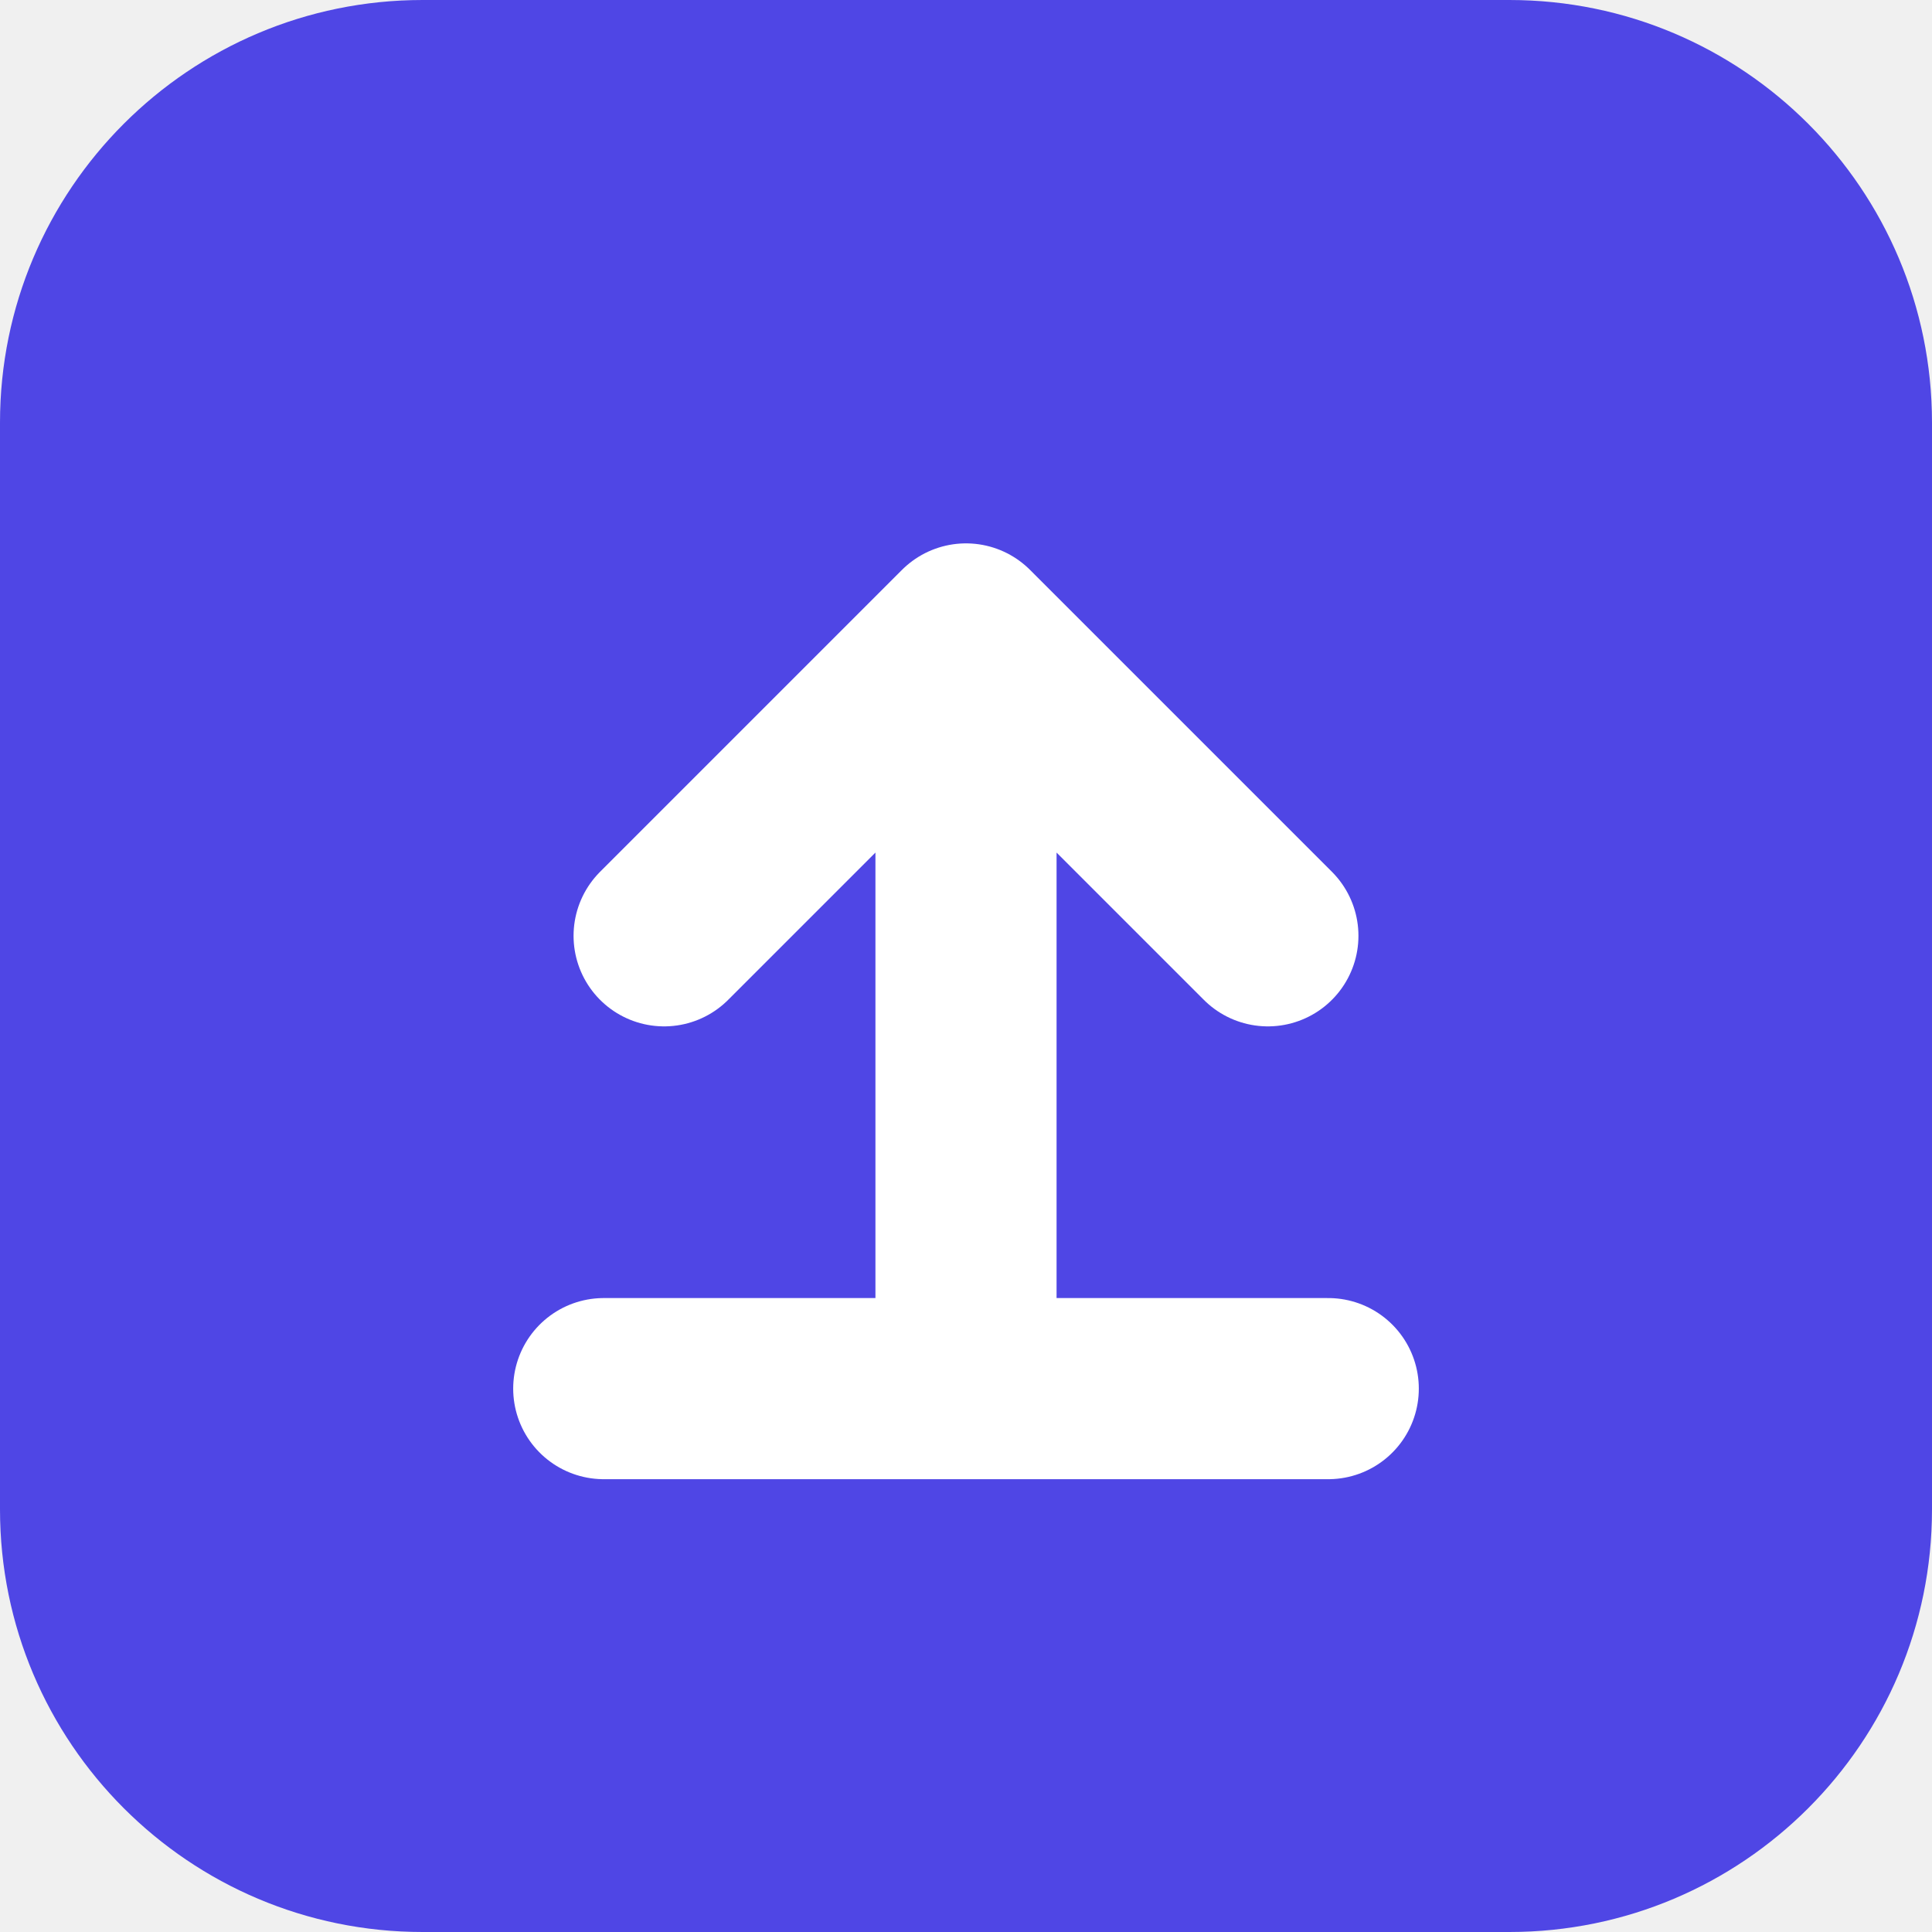
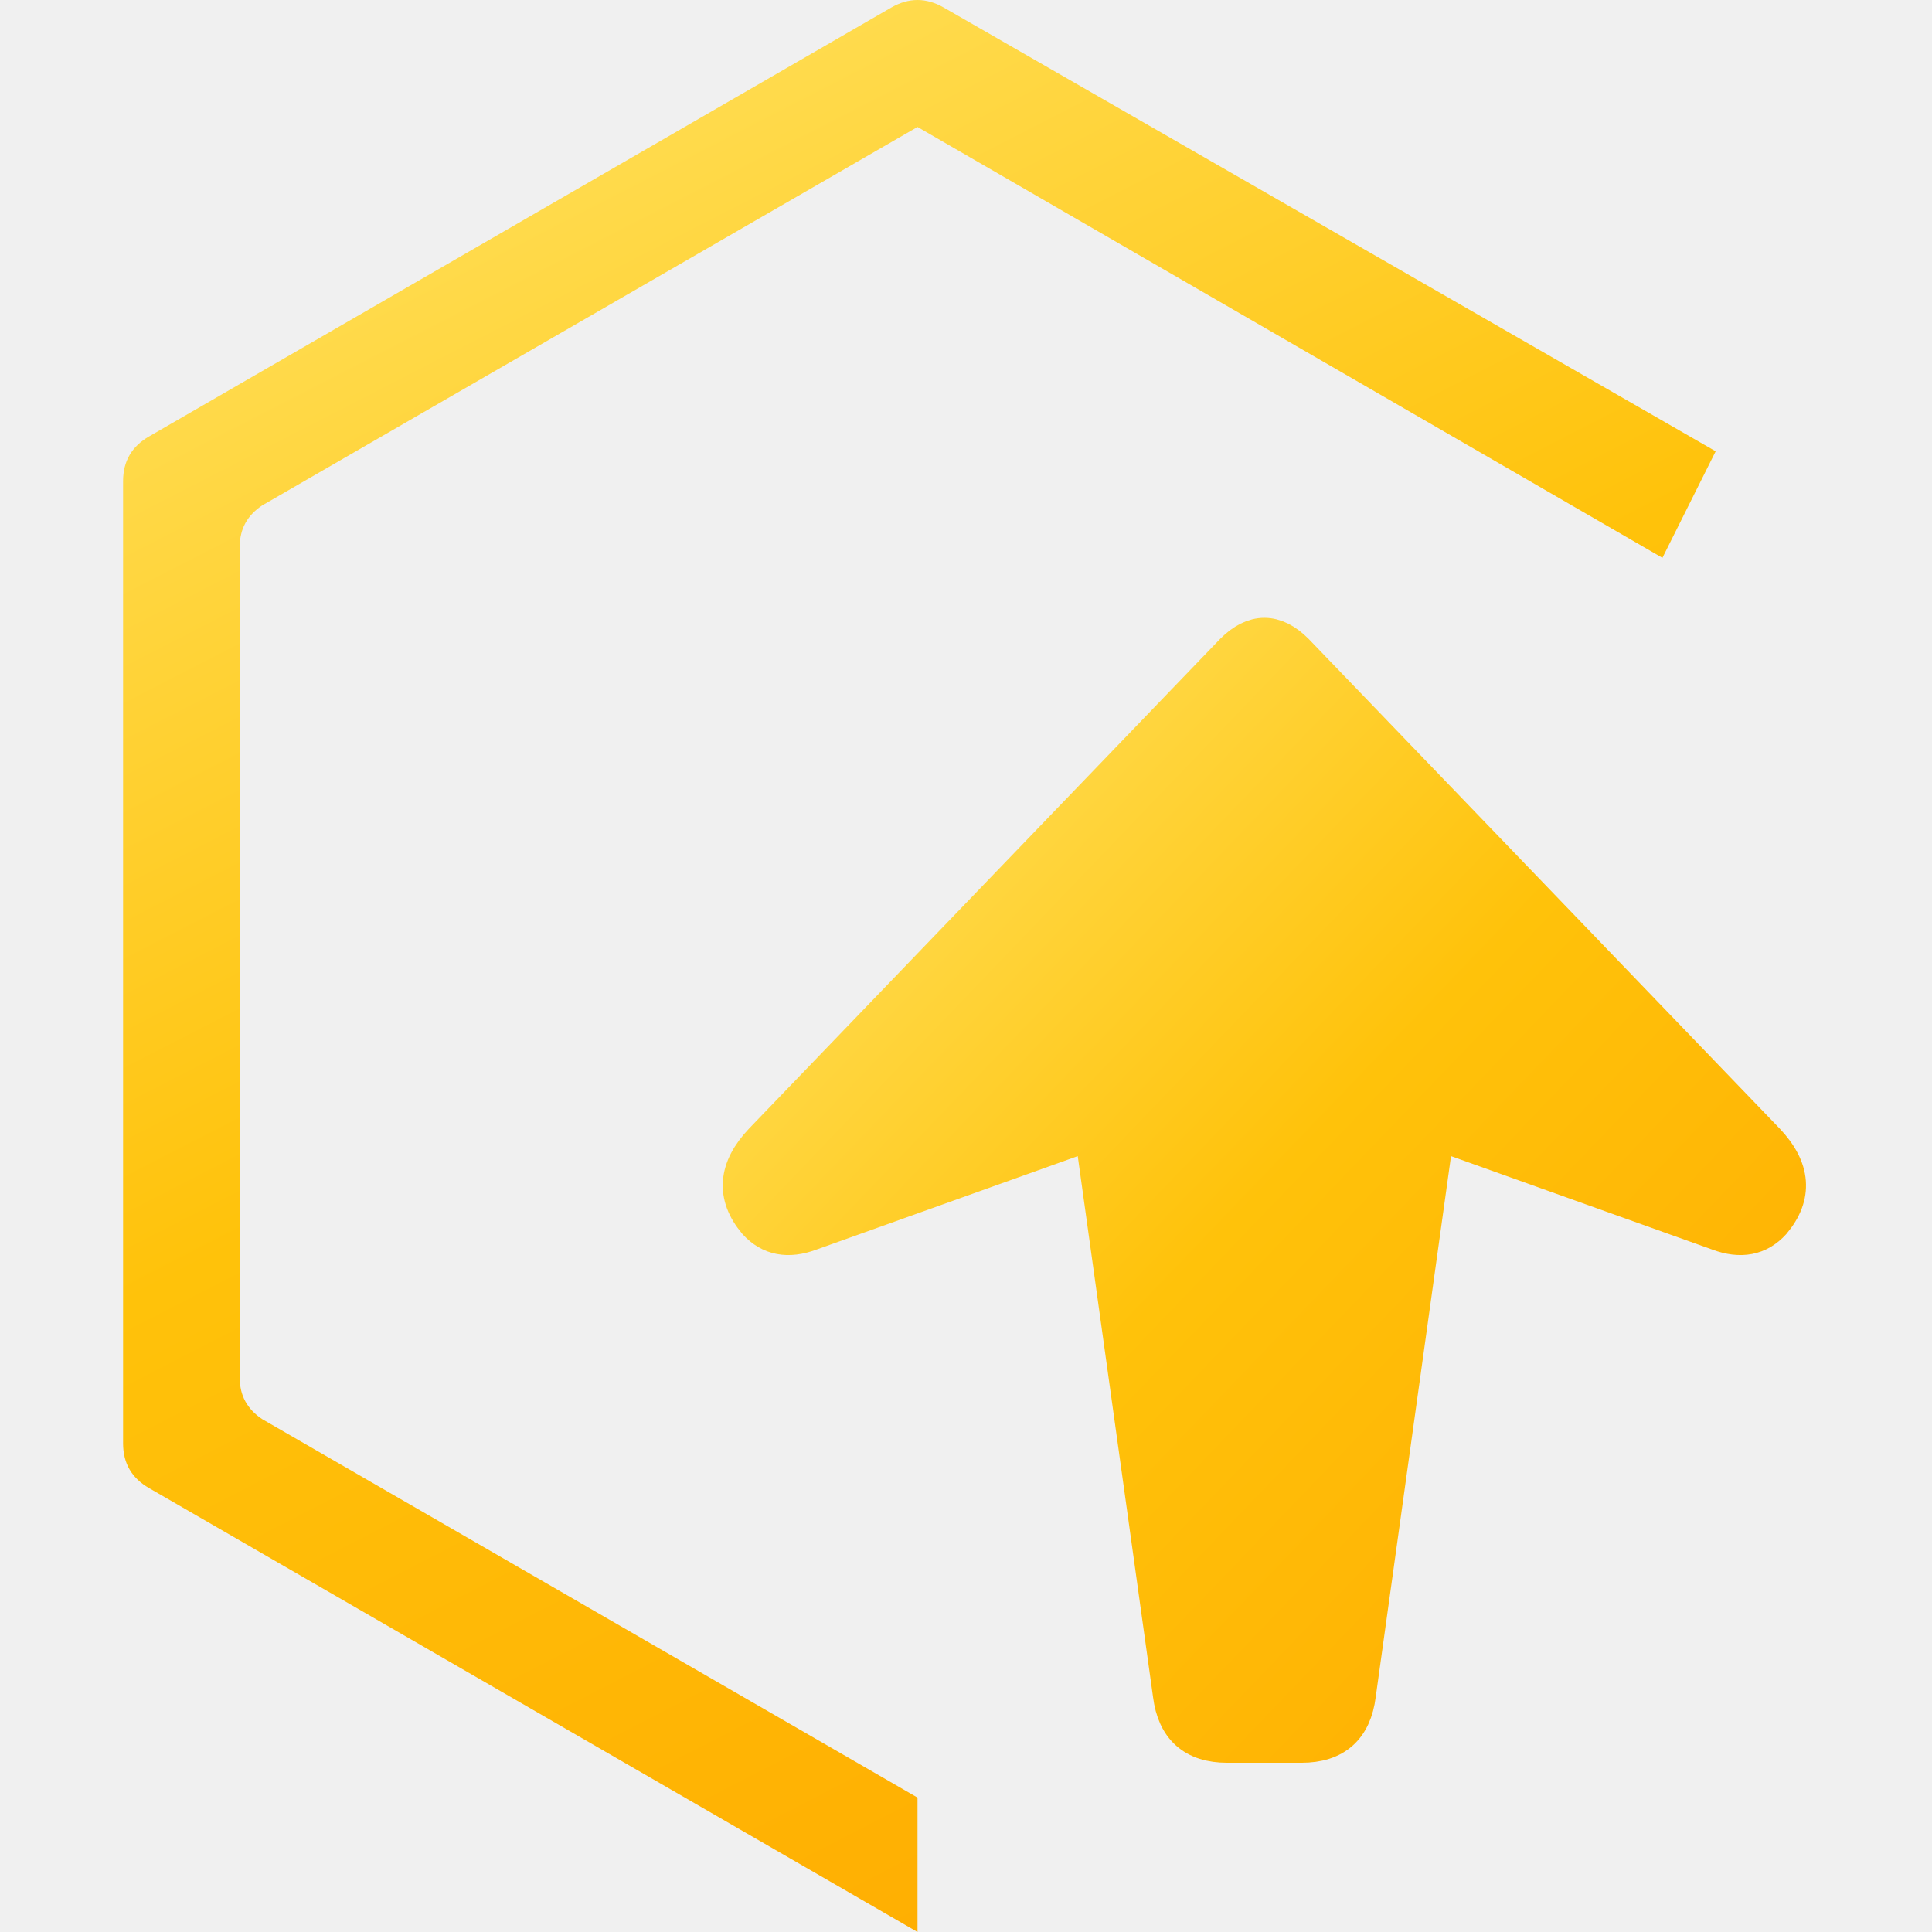
- <svg xmlns="http://www.w3.org/2000/svg" viewBox="0 0 64 64">
-   <rect width="64" height="64" rx="14" fill="#4f46e5" />
-   <path d="M32 44V22M22 31l10-10 10 10M20 46h24" fill="none" stroke="#fff" stroke-width="6" stroke-linecap="round" stroke-linejoin="round" />
+ <svg xmlns="http://www.w3.org/2000/svg" preserveAspectRatio="xMidYMax meet" width="512" height="512" viewBox="414 365 452 518">
+   <defs>
+     <linearGradient id="g0" gradientUnits="userSpaceOnUse" x1="811.486" y1="1003.236" x2="446.730" y2="228.192">
+       <stop offset="0.0" stop-color="#FFAA00" />
+       <stop offset="0.333" stop-color="#FFC20A" />
+       <stop offset="0.667" stop-color="#FFD32A" />
+       <stop offset="1.0" stop-color="#FFE66B" />
+     </linearGradient>
+     <linearGradient id="g1" gradientUnits="userSpaceOnUse" x1="877.827" y1="729.958" x2="837.173" y2="468.042">
+       <stop offset="0.0" stop-color="#FFAA00" />
+       <stop offset="0.333" stop-color="#FFC20A" />
+       <stop offset="0.667" stop-color="#FFD32A" />
+       <stop offset="1.0" stop-color="#FFE66B" />
+     </linearGradient>
+     <linearGradient id="g2" gradientUnits="userSpaceOnUse" x1="485.681" y1="732.616" x2="455.558" y2="472.624">
+       <stop offset="0.0" stop-color="#FFAA00" />
+       <stop offset="0.333" stop-color="#FFC20A" />
+       <stop offset="0.667" stop-color="#FFD32A" />
+       <stop offset="1.0" stop-color="#FFE66B" />
+     </linearGradient>
+     <linearGradient id="g3" gradientUnits="userSpaceOnUse" x1="719.473" y1="787.223" x2="670.219" y2="533.690">
+       <stop offset="0.0" stop-color="#FFAA00" />
+       <stop offset="0.333" stop-color="#FFC20A" />
+       <stop offset="0.667" stop-color="#FFD32A" />
+       <stop offset="1.0" stop-color="#FFE66B" />
+     </linearGradient>
+     <mask id="cube-face-cutout" maskUnits="userSpaceOnUse" x="620" y="475" width="230" height="420">
+       <rect x="620" y="475" width="230" height="420" fill="#ffffff" />
+       <g fill="#000000" transform="matrix(0.407619 -0.236419 0 0.4927798 478.6267 526.0475)">
+         <g>
+           <g id="icon-face">
+             <g>
+               <path d="M612 362 Q627 347 642 362 L870 599 Q889 619 873 638 Q863 649 847 643 L710 594 L672 867 Q669 891 645 891 H609 Q585 891 582 867 L544 594 L407 643 Q391 649 381 638 Q365 619 384 599 Z" fill="#000000" stroke="#000000" stroke-width="18" stroke-linejoin="round" />
+             </g>
+           </g>
+         </g>
+       </g>
+     </mask>
+     <linearGradient id="cube-frame-polished" gradientUnits="userSpaceOnUse" x1="414" y1="363" x2="700" y2="920">
+       <stop offset="0.0" stop-color="#FFE66B" />
+       <stop offset="0.5" stop-color="#FFC20A" />
+       <stop offset="1.0" stop-color="#FFAA00" />
+     </linearGradient>
+     <linearGradient id="cube-face-polished" gradientUnits="userSpaceOnUse" x1="734" y1="486" x2="734" y2="883">
+       <stop offset="0.0" stop-color="#FFE66B" />
+       <stop offset="0.5" stop-color="#FFC20A" />
+       <stop offset="1.0" stop-color="#FFAA00" />
+     </linearGradient>
+     <linearGradient id="cube-face-sheen" gradientUnits="userSpaceOnUse" x1="627" y1="580" x2="820" y2="820">
+       <stop offset="0.0" stop-color="#ffffff" stop-opacity=".13" />
+       <stop offset="1.0" stop-color="#ffffff" stop-opacity="0" />
+     </linearGradient>
+     <filter id="symbol-relief" x="-10%" y="-10%" width="120%" height="120%">
+       <feDropShadow dx="1" dy="2" stdDeviation="1.3" flood-color="#102438" flood-opacity=".12" />
+     </filter>
+     <linearGradient id="v2-flat-ink" x1="0" y1="0" x2="1" y2="1">
+       <stop offset="0.0" stop-color="#FFE66B" />
+       <stop offset="0.5" stop-color="#FFC20A" />
+       <stop offset="1.0" stop-color="#FFAA00" />
+     </linearGradient>
+   </defs>
+   <defs>
+     <linearGradient id="text-gradient" gradientUnits="userSpaceOnUse" x1="280" y1="430" x2="980" y2="835">
+       <stop offset="0.0" stop-color="#FFAA00" />
+       <stop offset="0.333" stop-color="#FFC20A" />
+       <stop offset="0.667" stop-color="#FFD32A" />
+       <stop offset="1.0" stop-color="#FFE66B" />
+     </linearGradient>
+     <filter id="b-shadow" x="-20%" y="-20%" width="140%" height="140%" color-interpolation-filters="sRGB">
+       <feDropShadow dx="0" dy="7" stdDeviation="9" flood-opacity="0.12" />
+     </filter>
+   </defs>
+   <g fill="url(#text-gradient)">
+     <path d="M421 482 L620 367 Q627 363 634 367 L841 486 L826.72 514.56 L627 399.04 L451.28 500.52 Q445.28 504.52 445.28 511.52 V734.48 Q445.28 741.48 451.28 745.48 L627 846.96 V883 L421 764 Q414 760 414 752 V494 Q414 486 421 482 Z" fill="url(#cube-frame-polished)" />
+     <g transform="translate(-216 -205.2) scale(1.3)">
+       <g transform="matrix(0.4258555 0 0 0.4258555 452.9886 418.9049)">
+         <g id="icon-face" fill="url(#v2-flat-ink)">
+           <g>
+             <path d="M612 362 Q627 347 642 362 L870 599 Q889 619 873 638 Q863 649 847 643 L710 594 L672 867 Q669 891 645 891 H609 Q585 891 582 867 L544 594 L407 643 Q391 649 381 638 Q365 619 384 599 Z" fill="url(#v2-flat-ink)" stroke="url(#v2-flat-ink)" stroke-width="18" stroke-linejoin="round" />
+           </g>
+         </g>
+       </g>
+     </g>
+   </g>
</svg>
